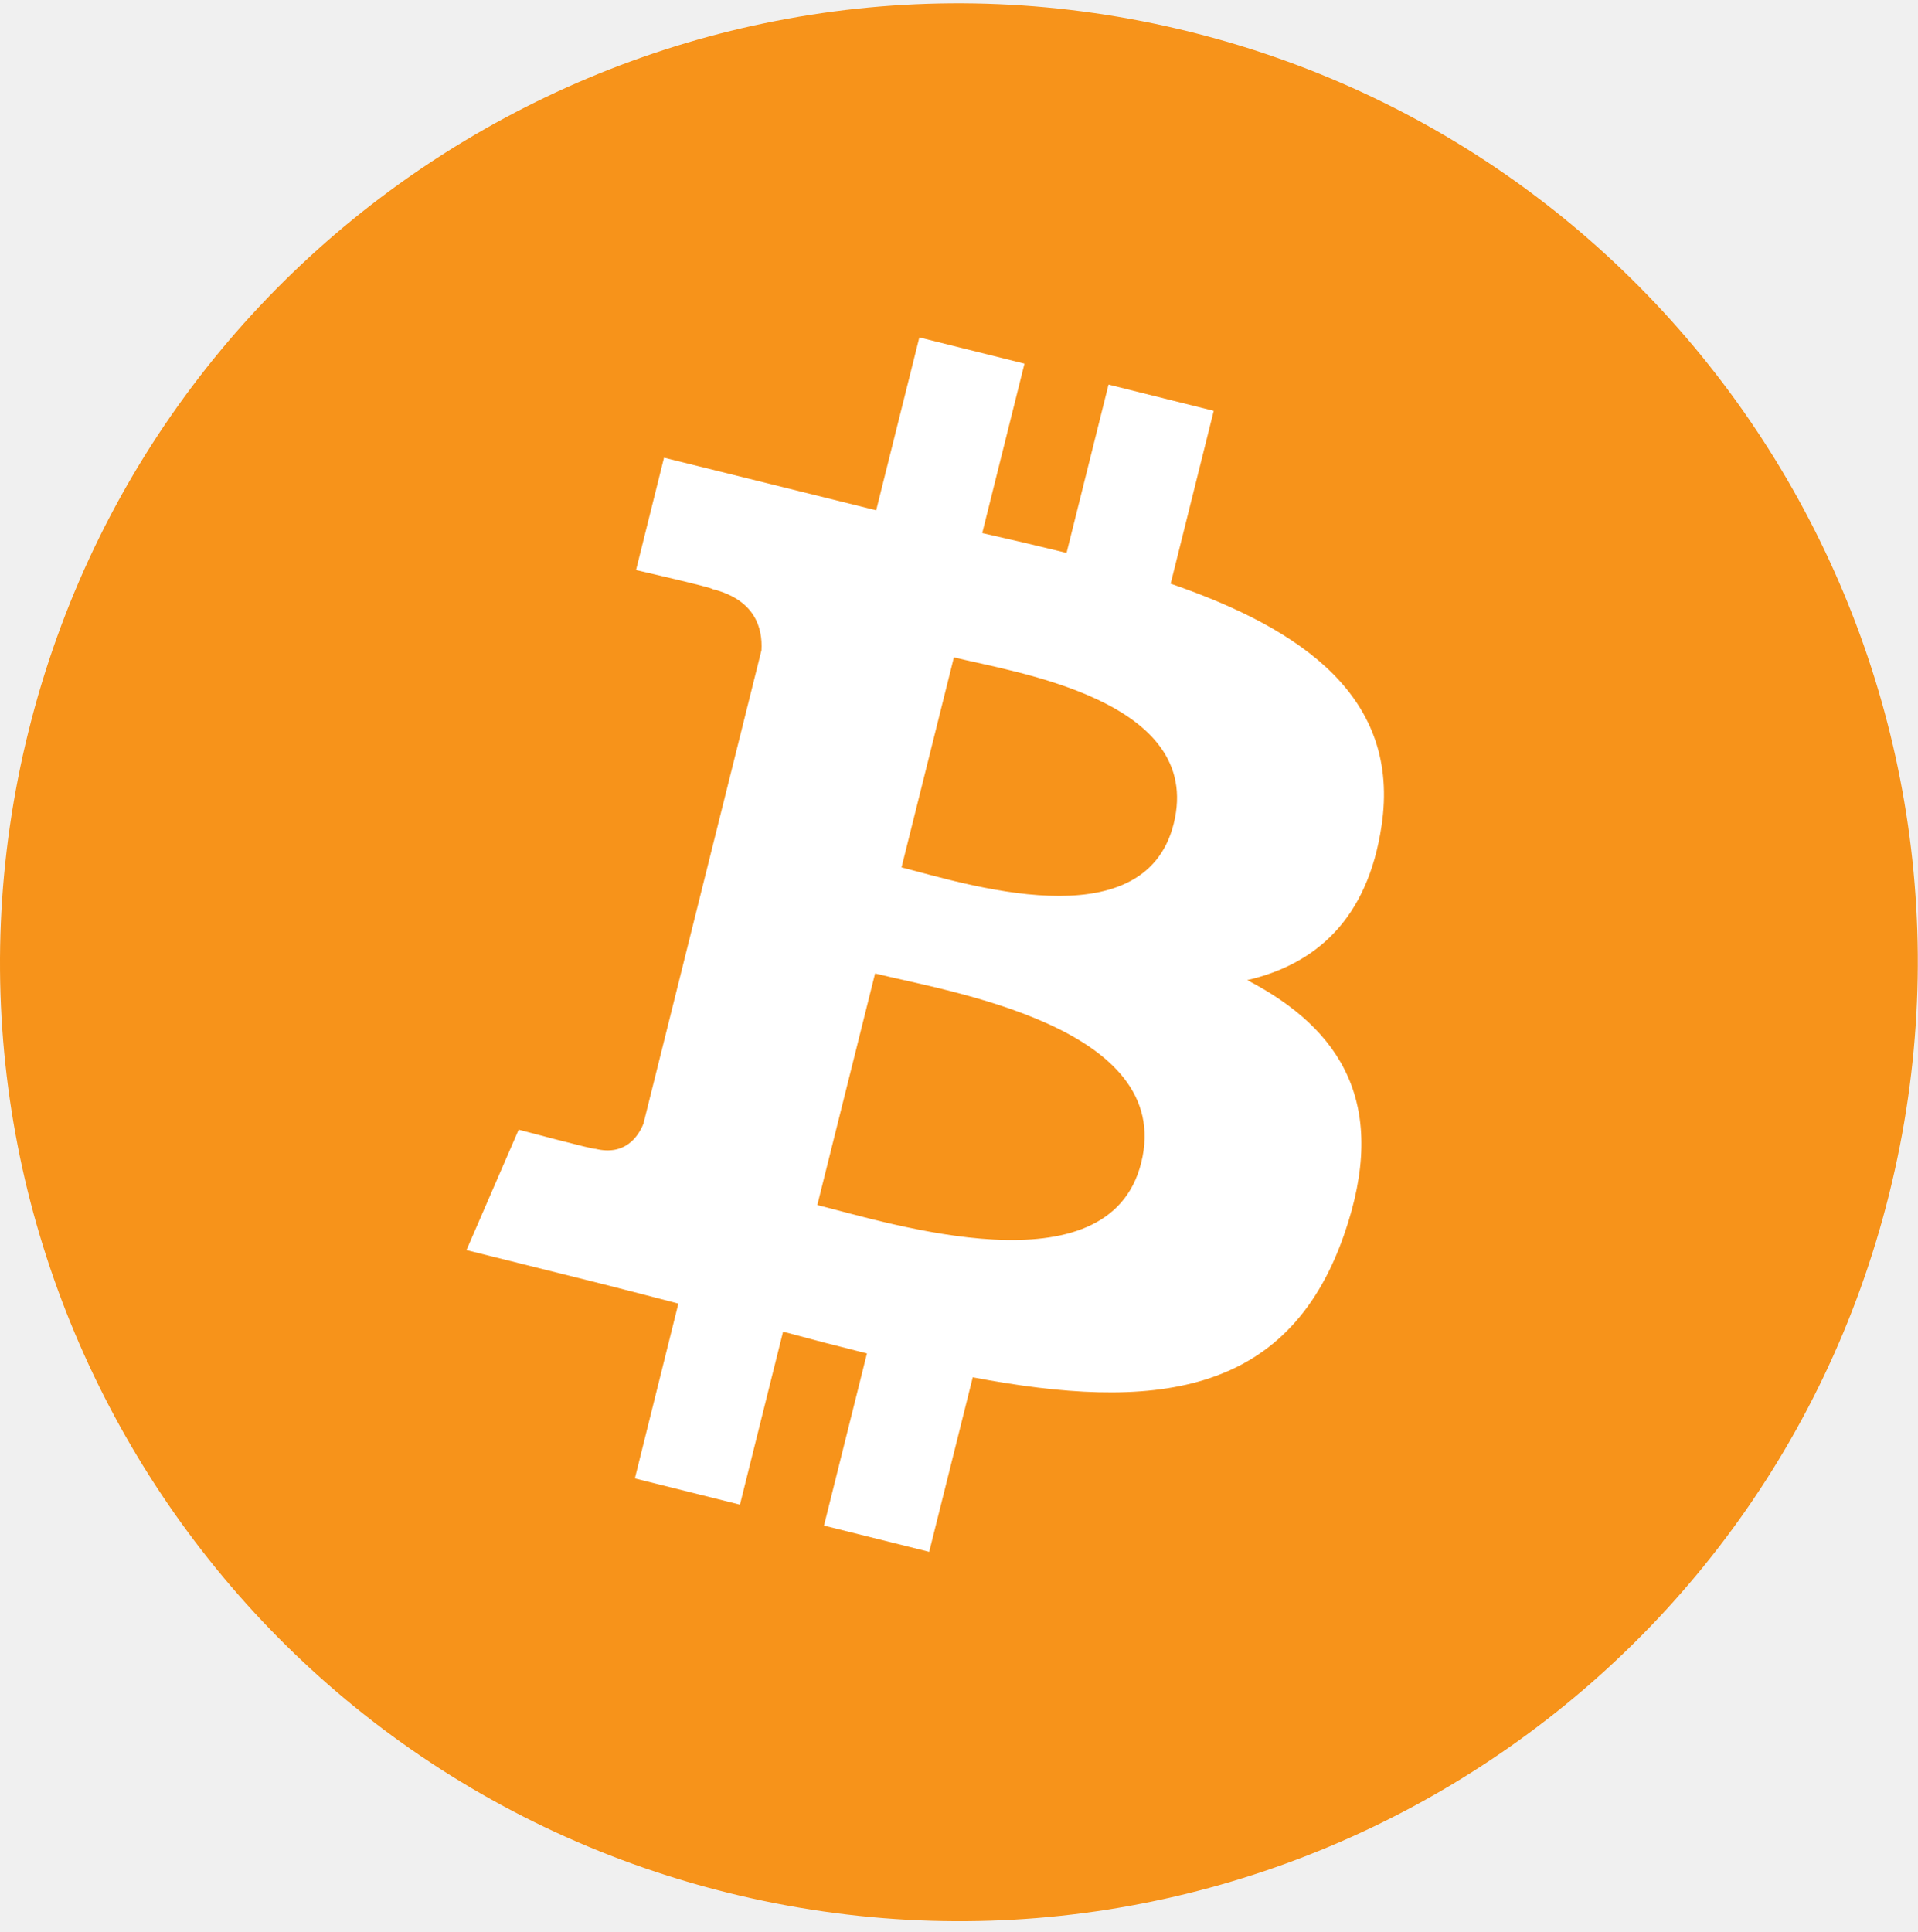
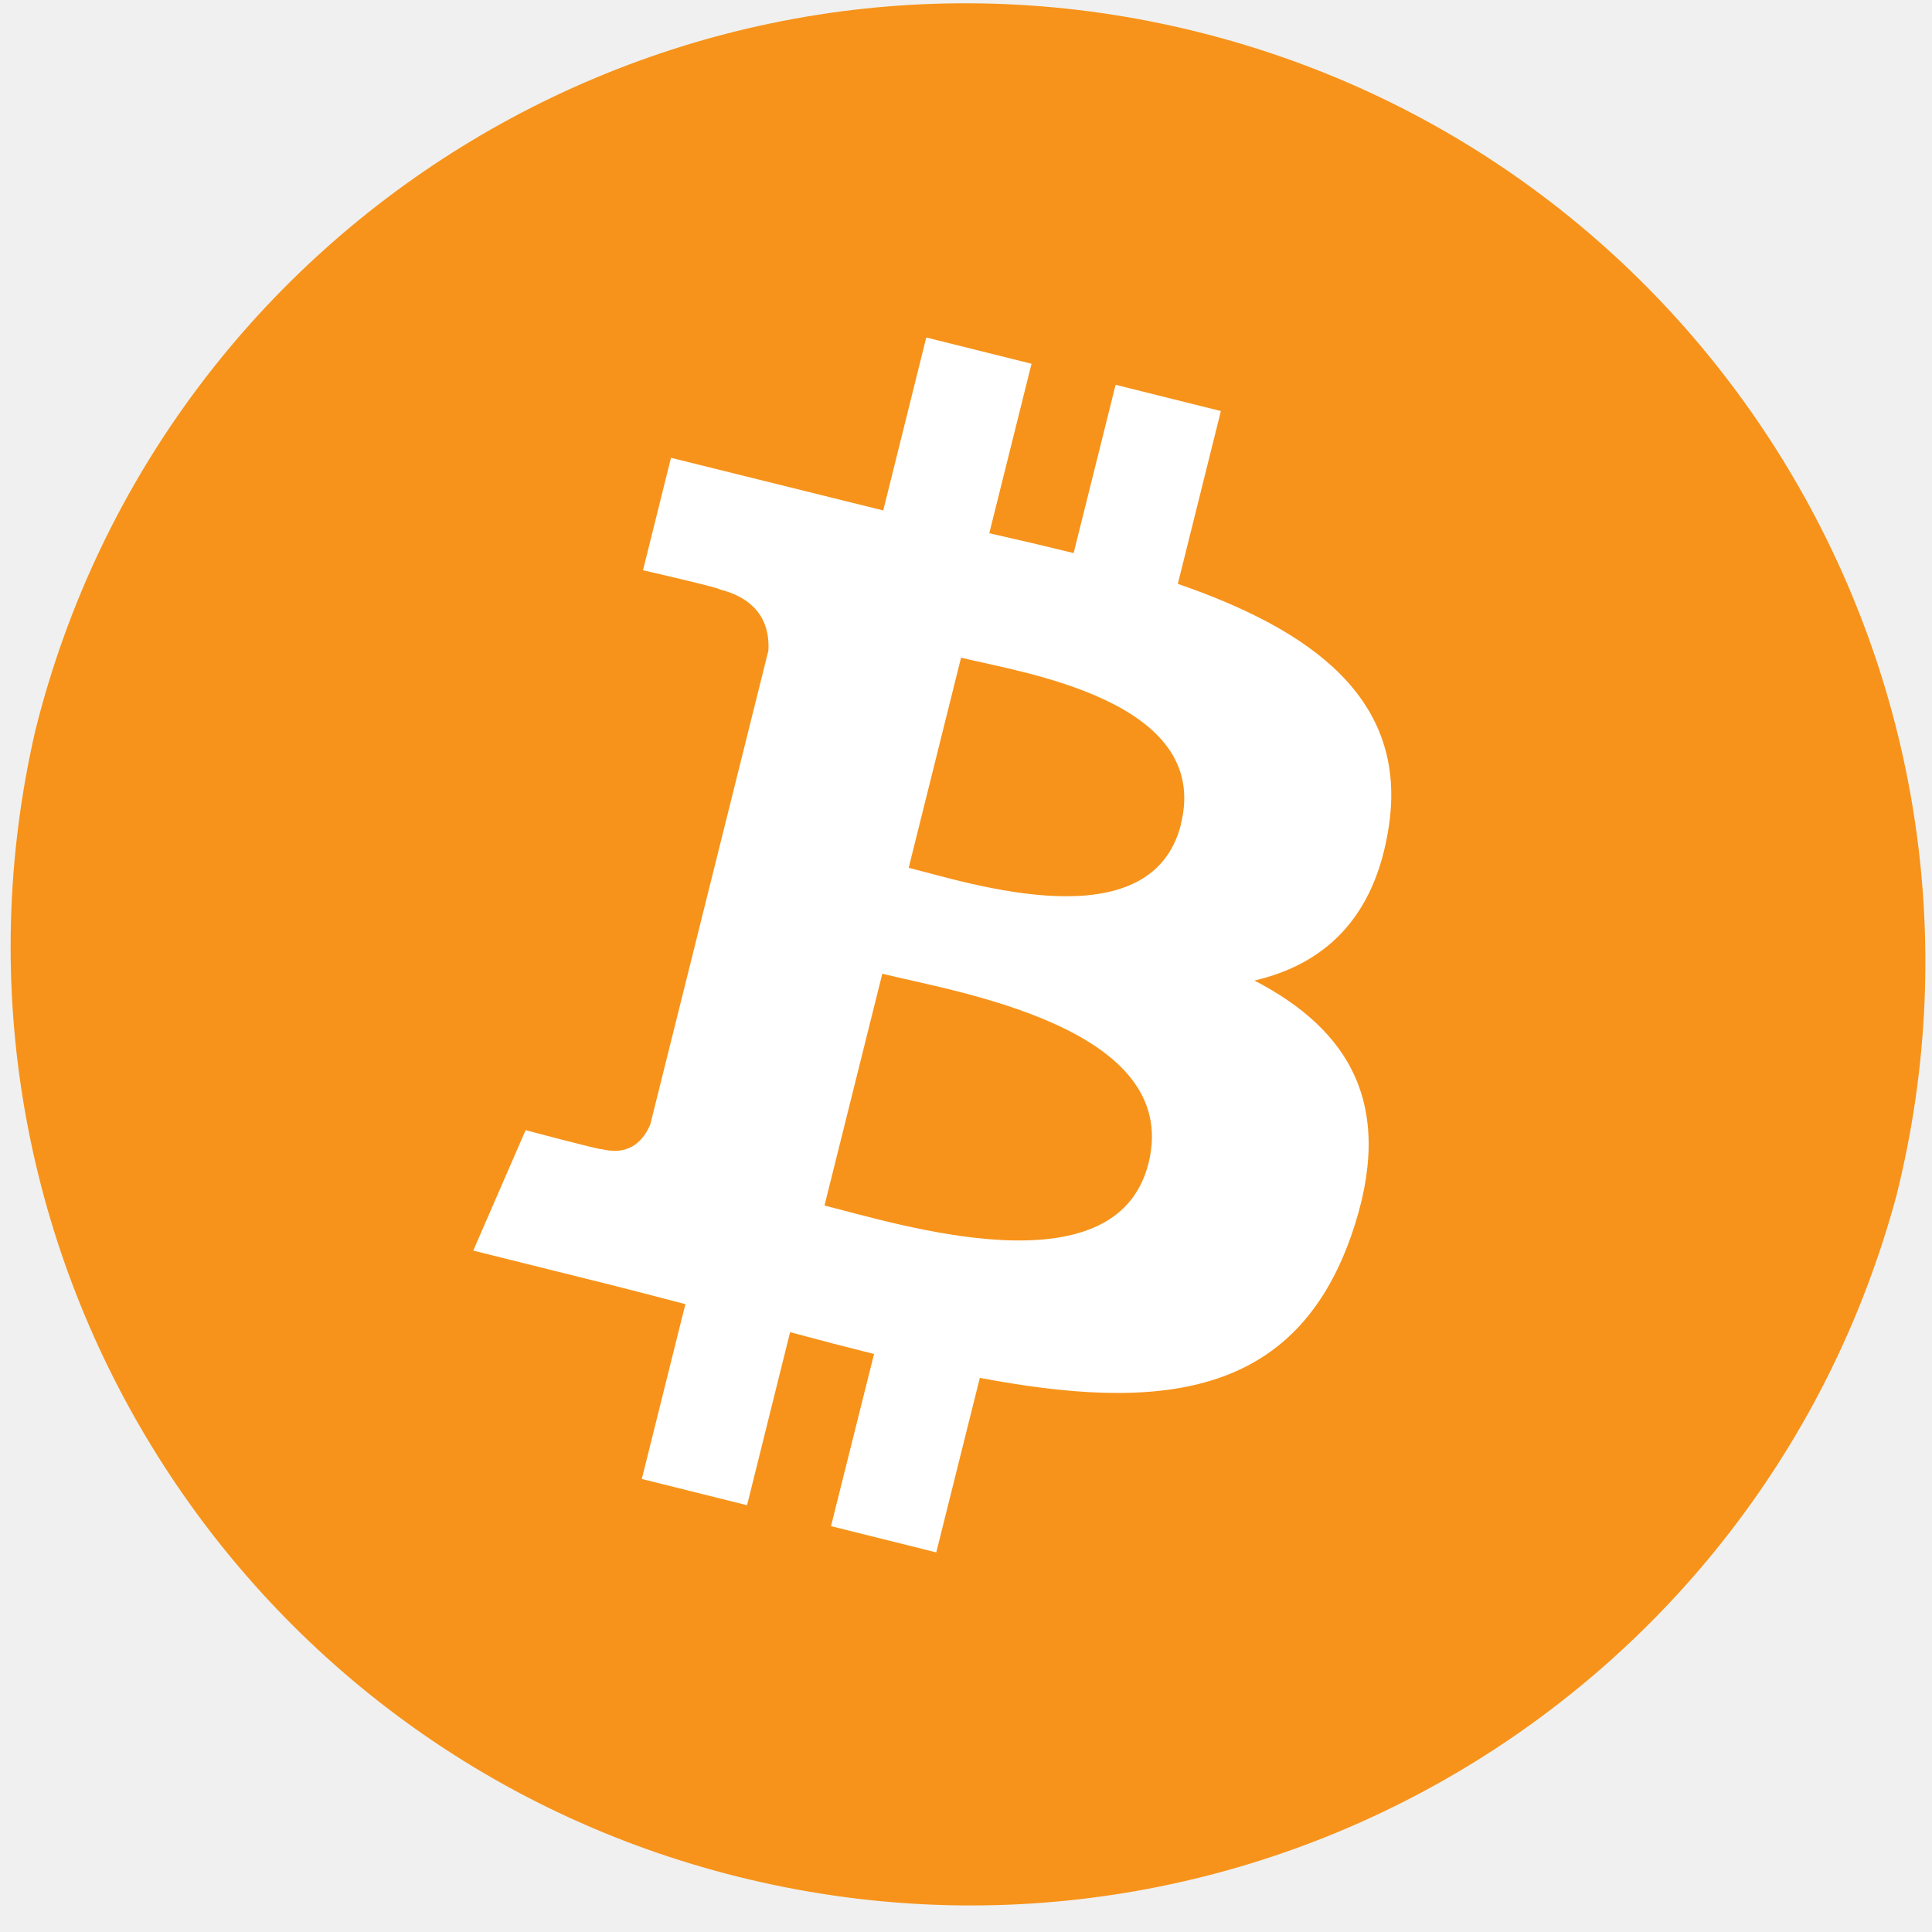
- <svg xmlns="http://www.w3.org/2000/svg" viewBox="0 0 144 145">
-   <path d="M141.846 89.665c-9.621 38.571-48.69 62.046-87.27 52.428-38.564-9.617-62.042-48.685-52.419-87.254C11.771 16.264 50.843-7.214 89.41 2.403c38.575 9.617 62.052 48.688 52.436 87.262" style="fill:#f7931a" />
-   <path d="M48.311 84.375c-.392.972-1.385 2.431-3.621 1.877.079.114-5.745-1.433-5.745-1.433l-3.92 9.041 10.28 2.563c1.911.479 3.788.979 5.632 1.453l-3.267 13.127 7.891 1.969 3.237-12.987a314 314 0 0 0 6.298 1.634l-3.226 12.926 7.9 1.969 3.27-13.102c13.473 2.548 23.604 1.52 27.866-10.663 3.437-9.81-.17-15.469-7.258-19.16 5.161-1.19 9.051-4.586 10.088-11.598 1.433-9.582-5.863-14.731-15.838-18.167l3.235-12.978-7.899-1.969-3.151 12.636a323 323 0 0 0-6.331-1.489l3.171-12.72-7.894-1.969-3.239 12.976-15.931-3.946-2.102 8.437s5.861 1.343 5.737 1.427c3.2.799 3.777 2.916 3.681 4.594zm37.376 2.927c-2.444 9.811-18.96 4.507-24.318 3.176l4.338-17.389c5.355 1.335 22.53 3.981 19.98 14.213m2.44-25.452c-2.226 8.924-15.975 4.389-20.435 3.277l3.932-15.772c4.459 1.112 18.824 3.187 16.503 12.495" style="fill:#fff" />
+ <svg xmlns="http://www.w3.org/2000/svg" viewBox="0 0 64 64">
+   <path d="M141.85 89.67A72 72 0 0 1 2.15 54.84a71.98 71.98 0 1 1 139.7 34.82" style="fill:#f7931a" transform="translate(.22)scale(.44138)" />
+   <path d="M48.31 84.38c-.4.97-1.38 2.43-3.62 1.87.08.12-5.74-1.43-5.74-1.43l-3.93 9.04 10.28 2.56q2.88.73 5.64 1.46L47.67 111l7.9 1.97 3.23-12.99a314 314 0 0 0 6.3 1.64l-3.23 12.92 7.9 1.97 3.27-13.1c13.47 2.55 23.6 1.52 27.87-10.66 3.43-9.81-.17-15.47-7.26-19.16 5.16-1.2 9.05-4.59 10.09-11.6 1.43-9.58-5.87-14.73-15.84-18.17l3.23-12.97-7.9-1.97-3.15 12.63a323 323 0 0 0-6.33-1.49l3.17-12.72-7.9-1.97-3.23 12.98-15.93-3.95-2.1 8.44s5.86 1.34 5.73 1.43c3.2.8 3.78 2.91 3.68 4.6zM85.7 87.3c-2.45 9.81-18.96 4.5-24.32 3.18l4.34-17.4c5.35 1.34 22.53 3.99 19.98 14.22m2.44-25.45c-2.23 8.92-15.98 4.39-20.44 3.28l3.93-15.77c4.46 1.1 18.83 3.18 16.5 12.49" style="fill:#fff" transform="translate(.22)scale(.44138)" />
</svg>
